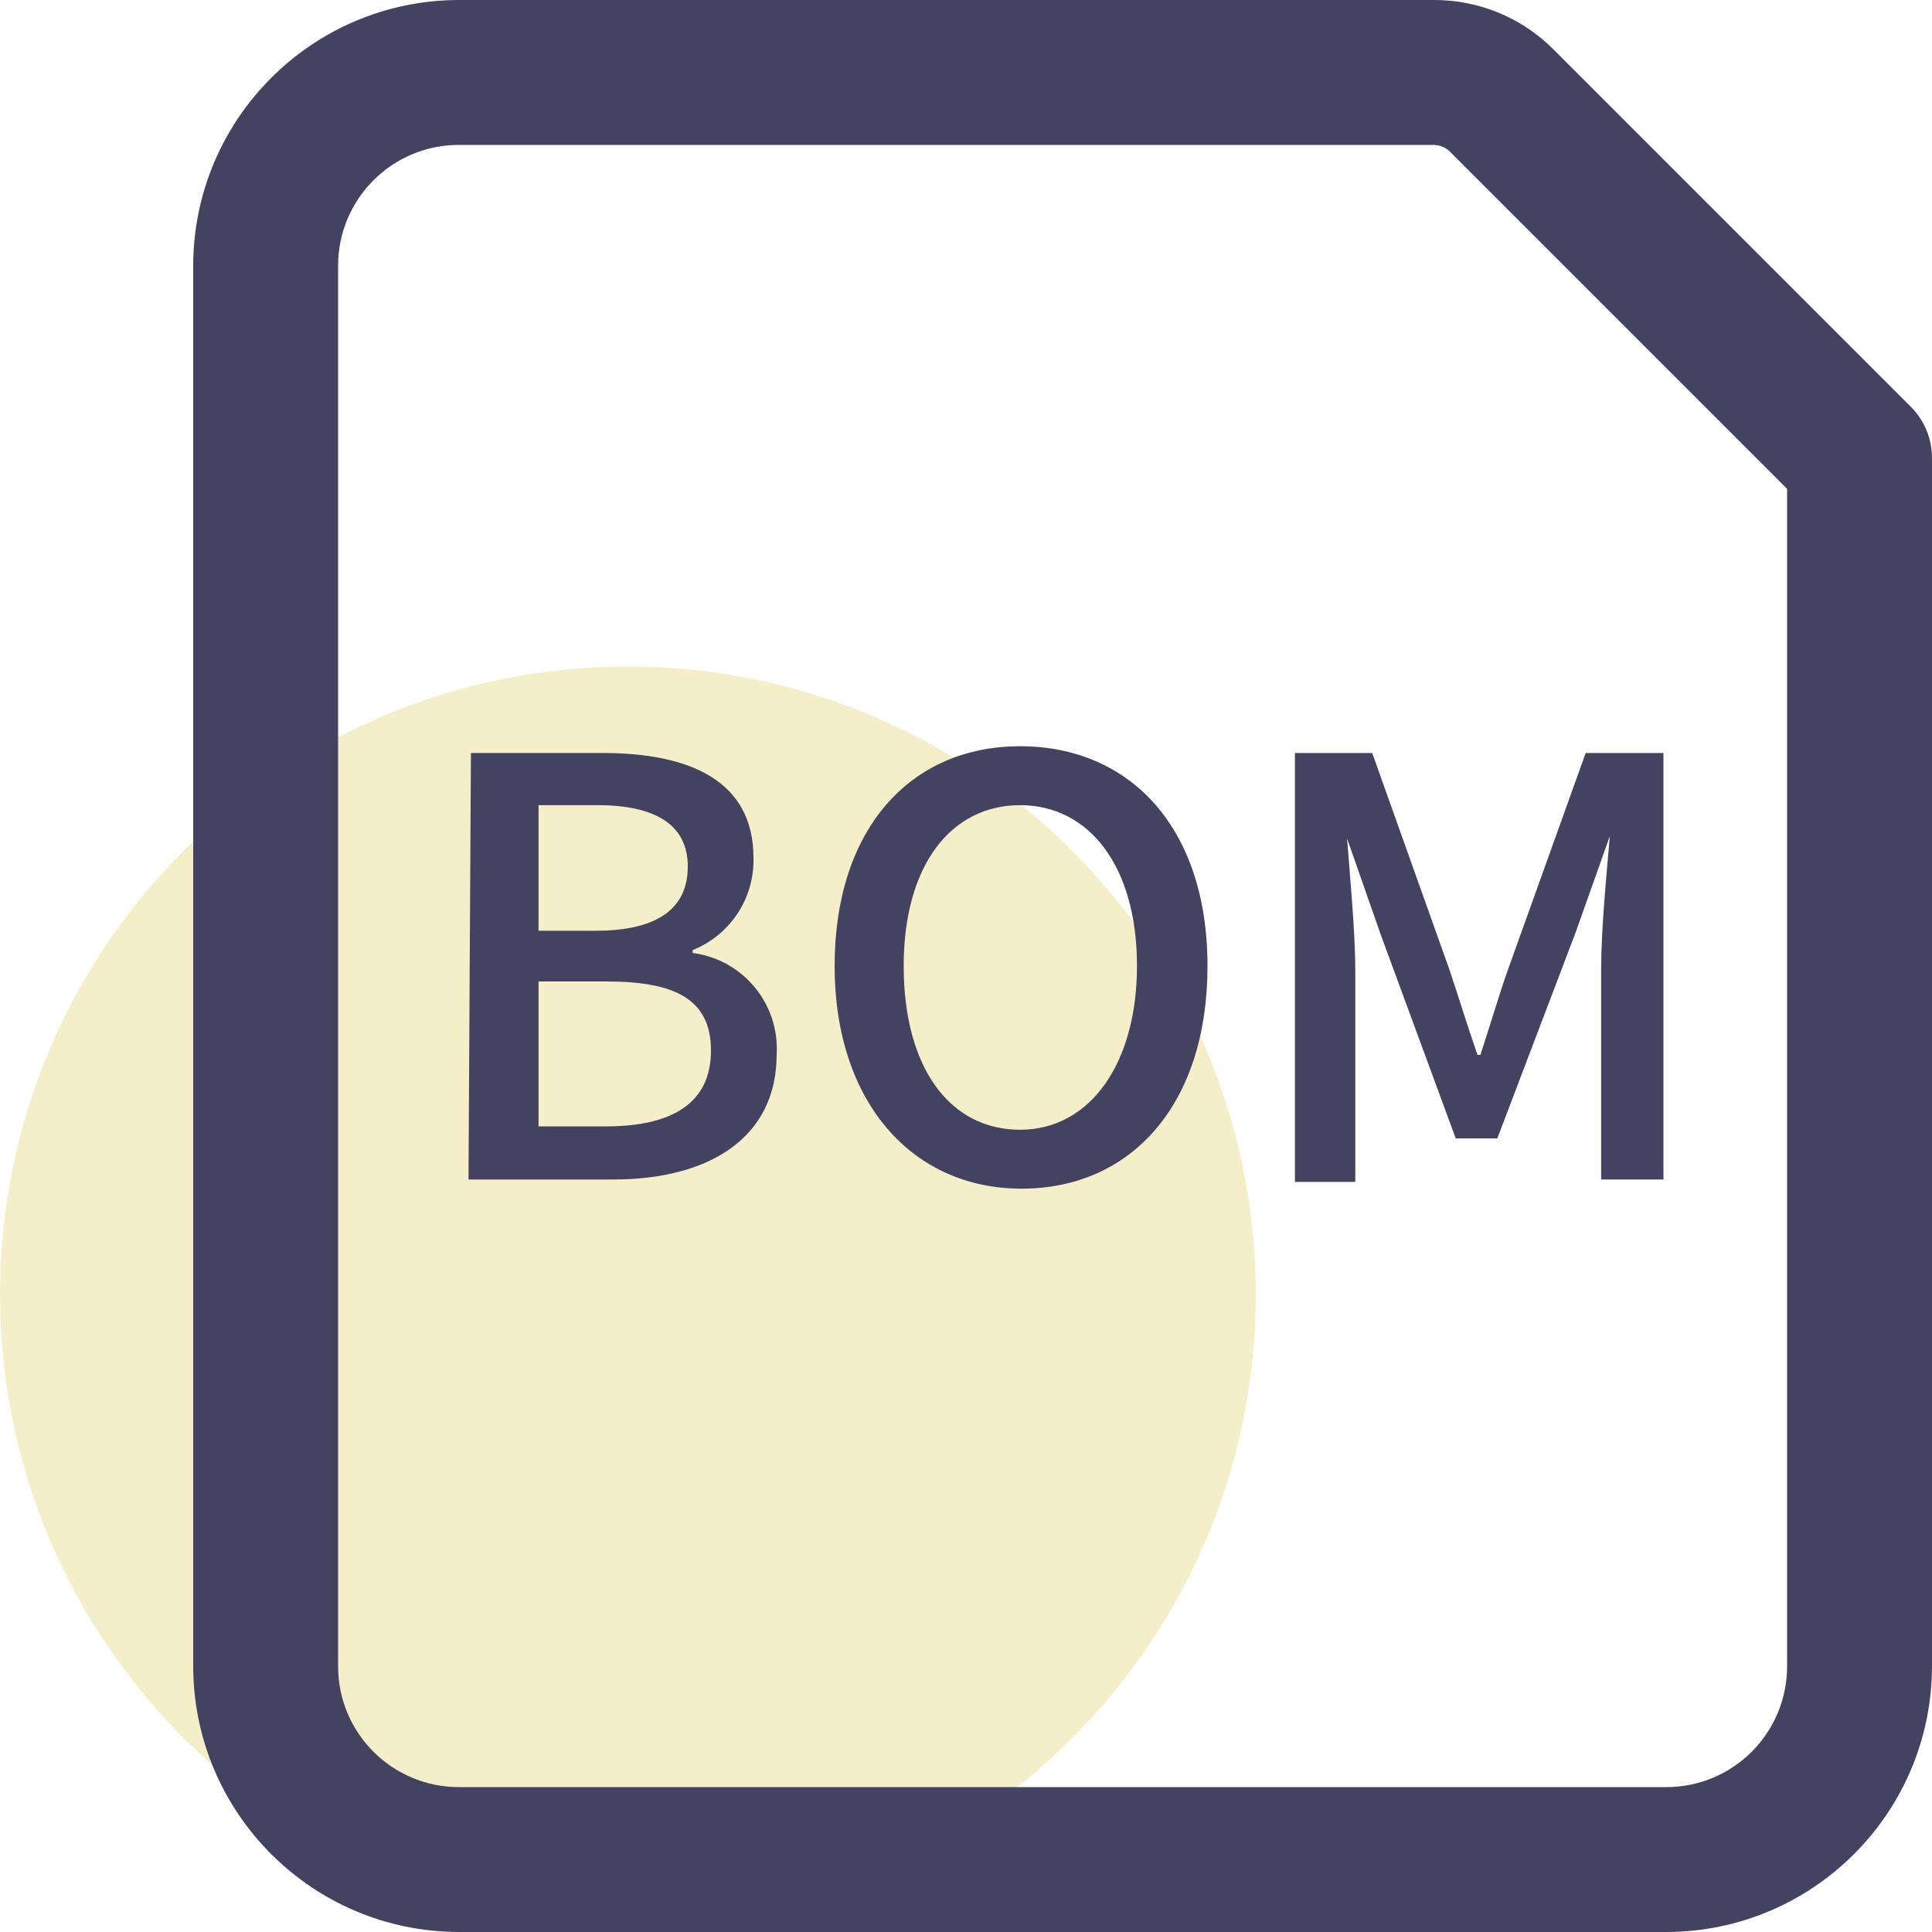
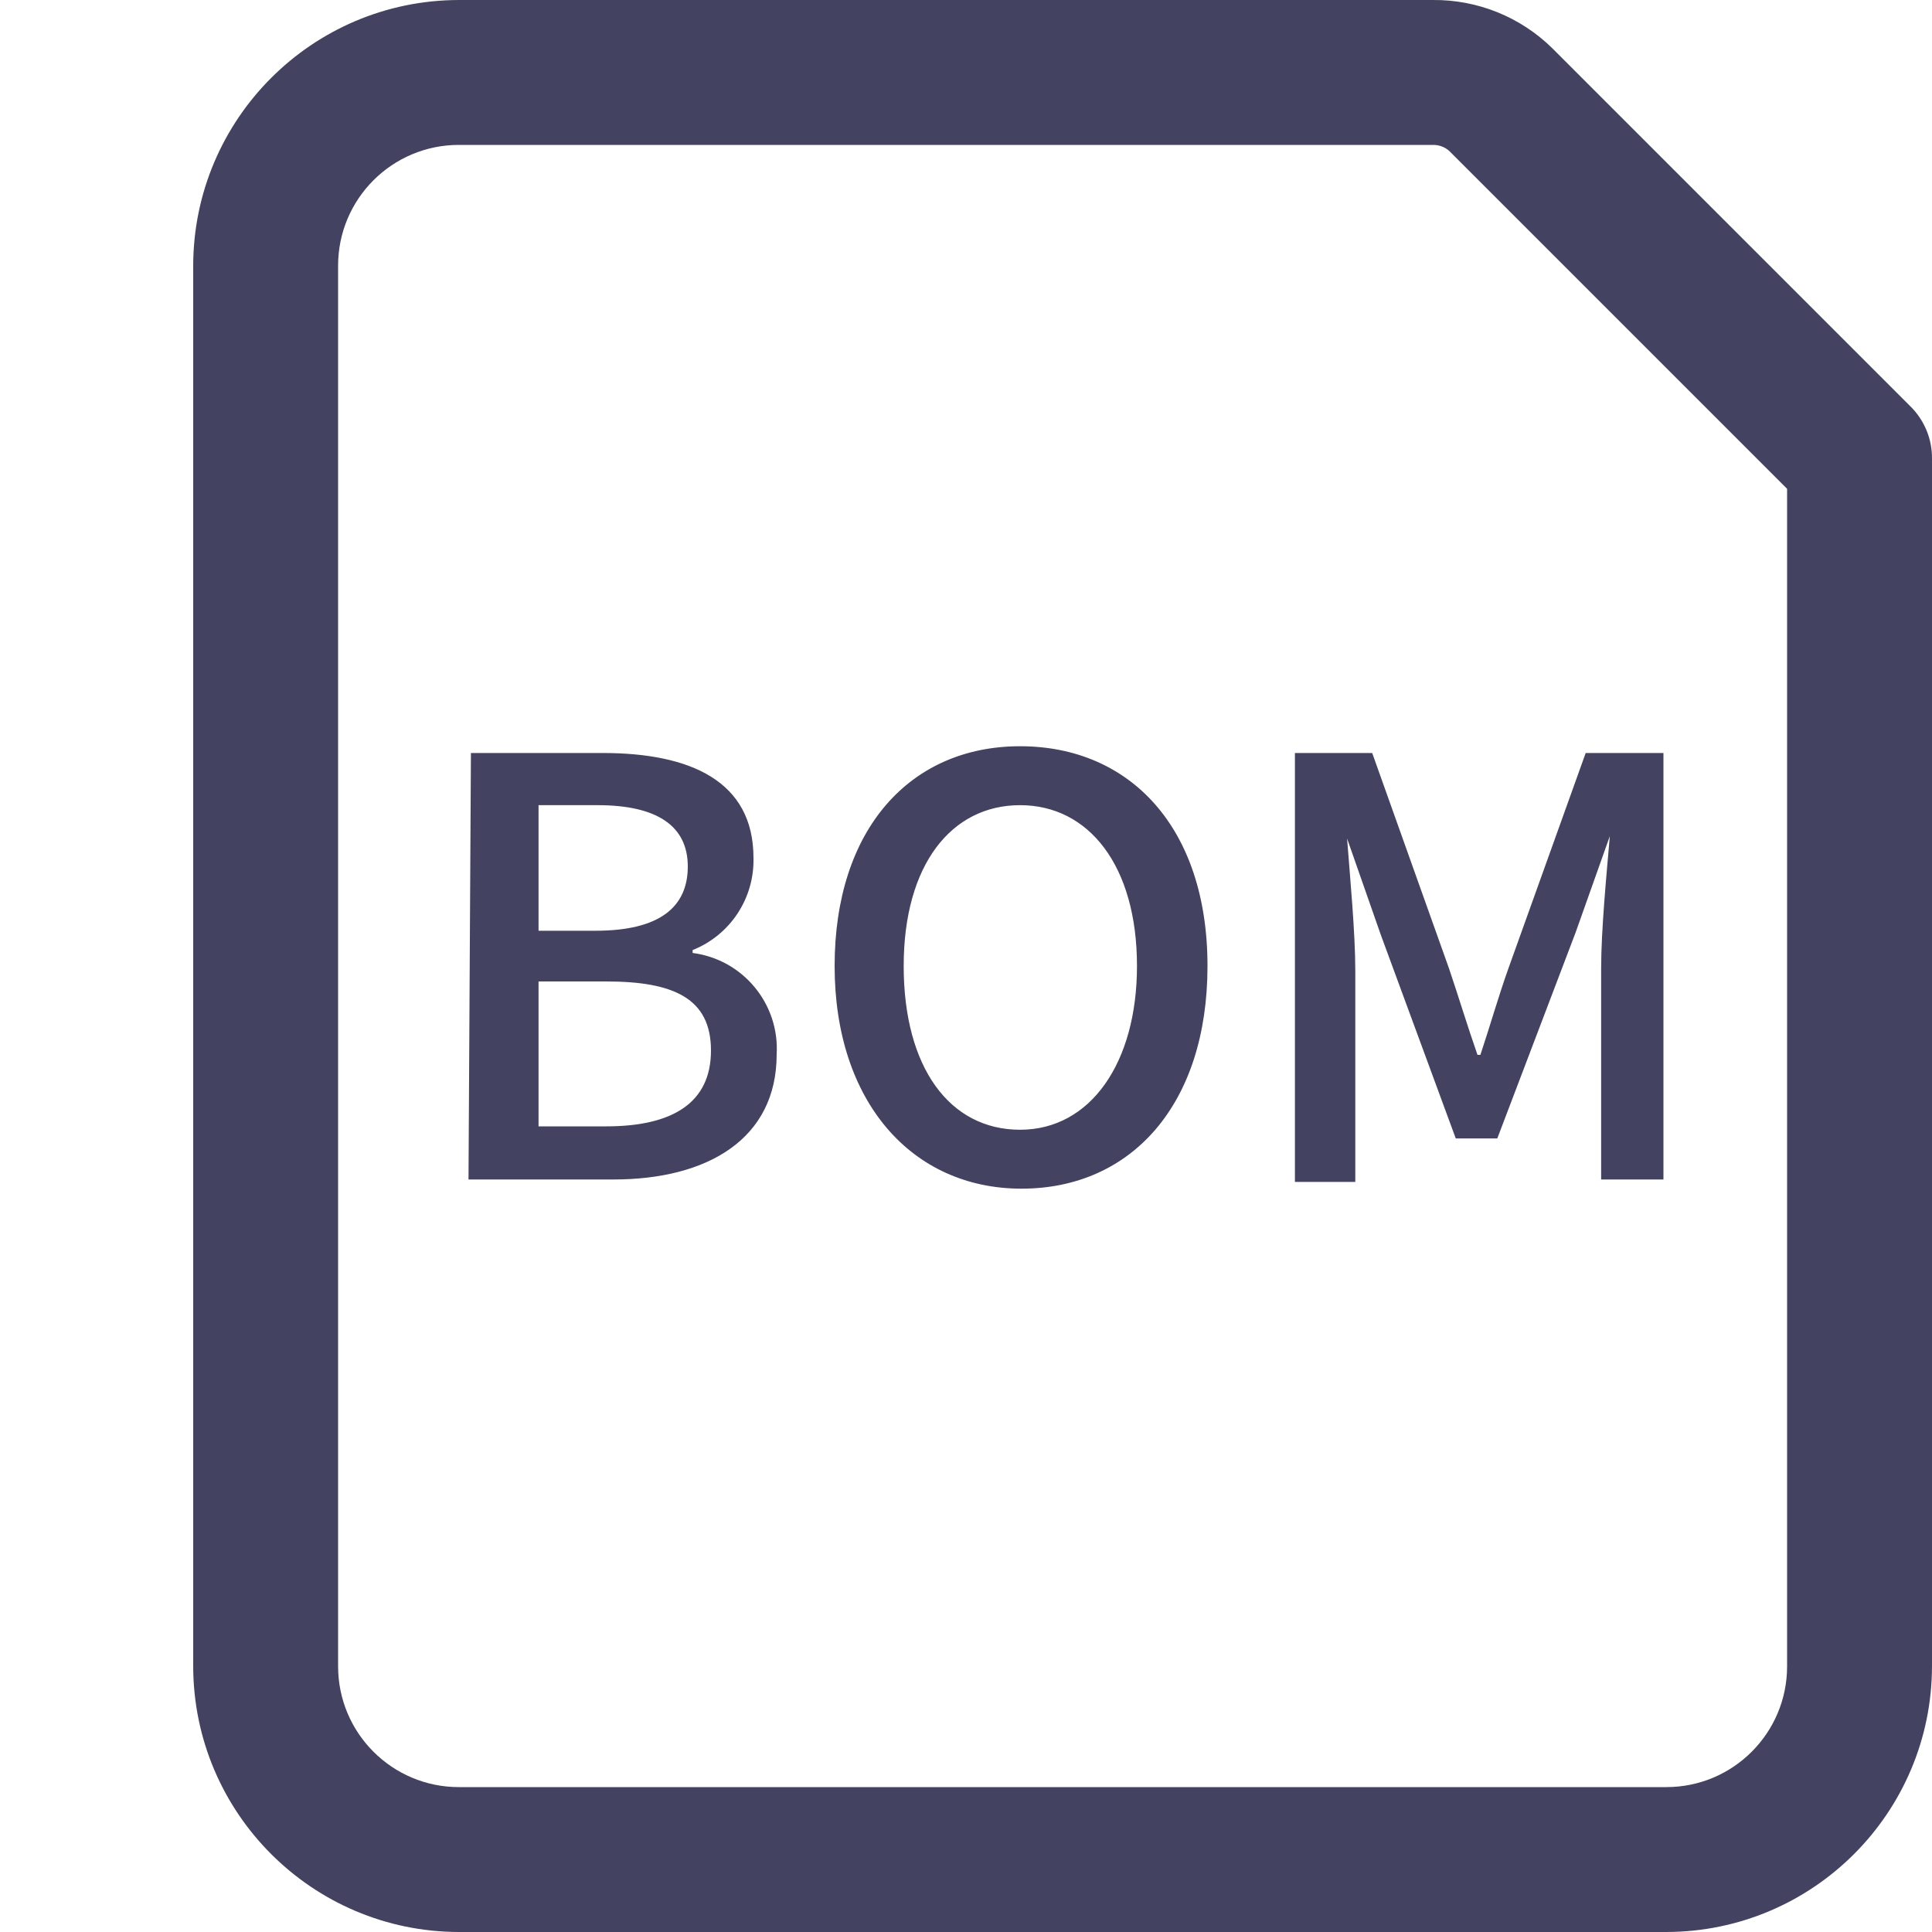
<svg xmlns="http://www.w3.org/2000/svg" t="1632477595418" class="icon" viewBox="0 0 1024 1024" version="1.1" p-id="4126" width="16" height="16">
  <defs>
-     <style type="text/css" />
+     <style type="text/css">
+         </style>
  </defs>
-   <path d="M332.799 686.081m-332.799 0a332.799 332.799 0 1 0 665.598 0 332.799 332.799 0 1 0-665.598 0Z" fill="#F4EFC9" p-id="4127" />
  <path d="M883.197 1024h-639.998A141.056 141.056 0 0 1 102.4 883.2v-742.398A141.056 141.056 0 0 1 243.199 0.003h516.35a89.088 89.088 0 0 1 63.232 25.6l189.695 189.695A38.4 38.4 0 0 1 1023.997 243.202v639.998a141.056 141.056 0 0 1-140.8 140.8zM243.199 76.803A64 64 0 0 0 179.199 140.803v742.398A64 64 0 0 0 243.199 947.2h639.998a64 64 0 0 0 64-64V259.074l-179.199-179.199a12.8 12.8 0 0 0-8.448-3.072z" fill="#434260" p-id="4128" />
  <path d="M249.599 399.106h69.888c46.336 0 79.872 14.848 79.872 55.552a51.2 51.2 0 0 1-32.256 48.896v1.536a51.2 51.2 0 0 1 44.544 53.76c0 44.8-36.608 66.304-86.528 66.304h-76.8z m66.048 94.208c34.304 0 48.896-12.8 48.896-34.048s-15.872-32.512-47.872-32.512h-31.232v66.56z m5.632 103.68c35.328 0 55.552-12.544 55.552-40.192s-19.712-36.608-55.552-36.608h-35.84v76.8zM442.367 512.002c0-72.704 40.192-116.48 98.304-116.48S639.998 438.53 639.998 512.002s-40.448 118.016-98.56 118.016-99.072-46.08-99.072-118.016z m160.256 0c0-53.248-25.6-85.248-61.952-85.248S478.975 458.242 478.975 512.002s24.32 86.784 61.696 86.784S602.622 563.201 602.622 512.002zM686.334 399.106h40.96L767.998 513.282c5.12 15.104 9.728 30.464 15.104 45.824h1.536c5.12-15.36 9.472-30.72 14.848-45.824l40.96-114.176h41.216v226.047h-33.024v-111.872c0-20.224 2.816-49.408 4.608-70.144l-18.176 51.2L793.598 603.393h-22.016l-39.68-107.776-17.92-51.2c1.536 20.48 4.352 49.664 4.352 70.144v111.872h-32z" fill="#434260" p-id="4129" />
</svg>
